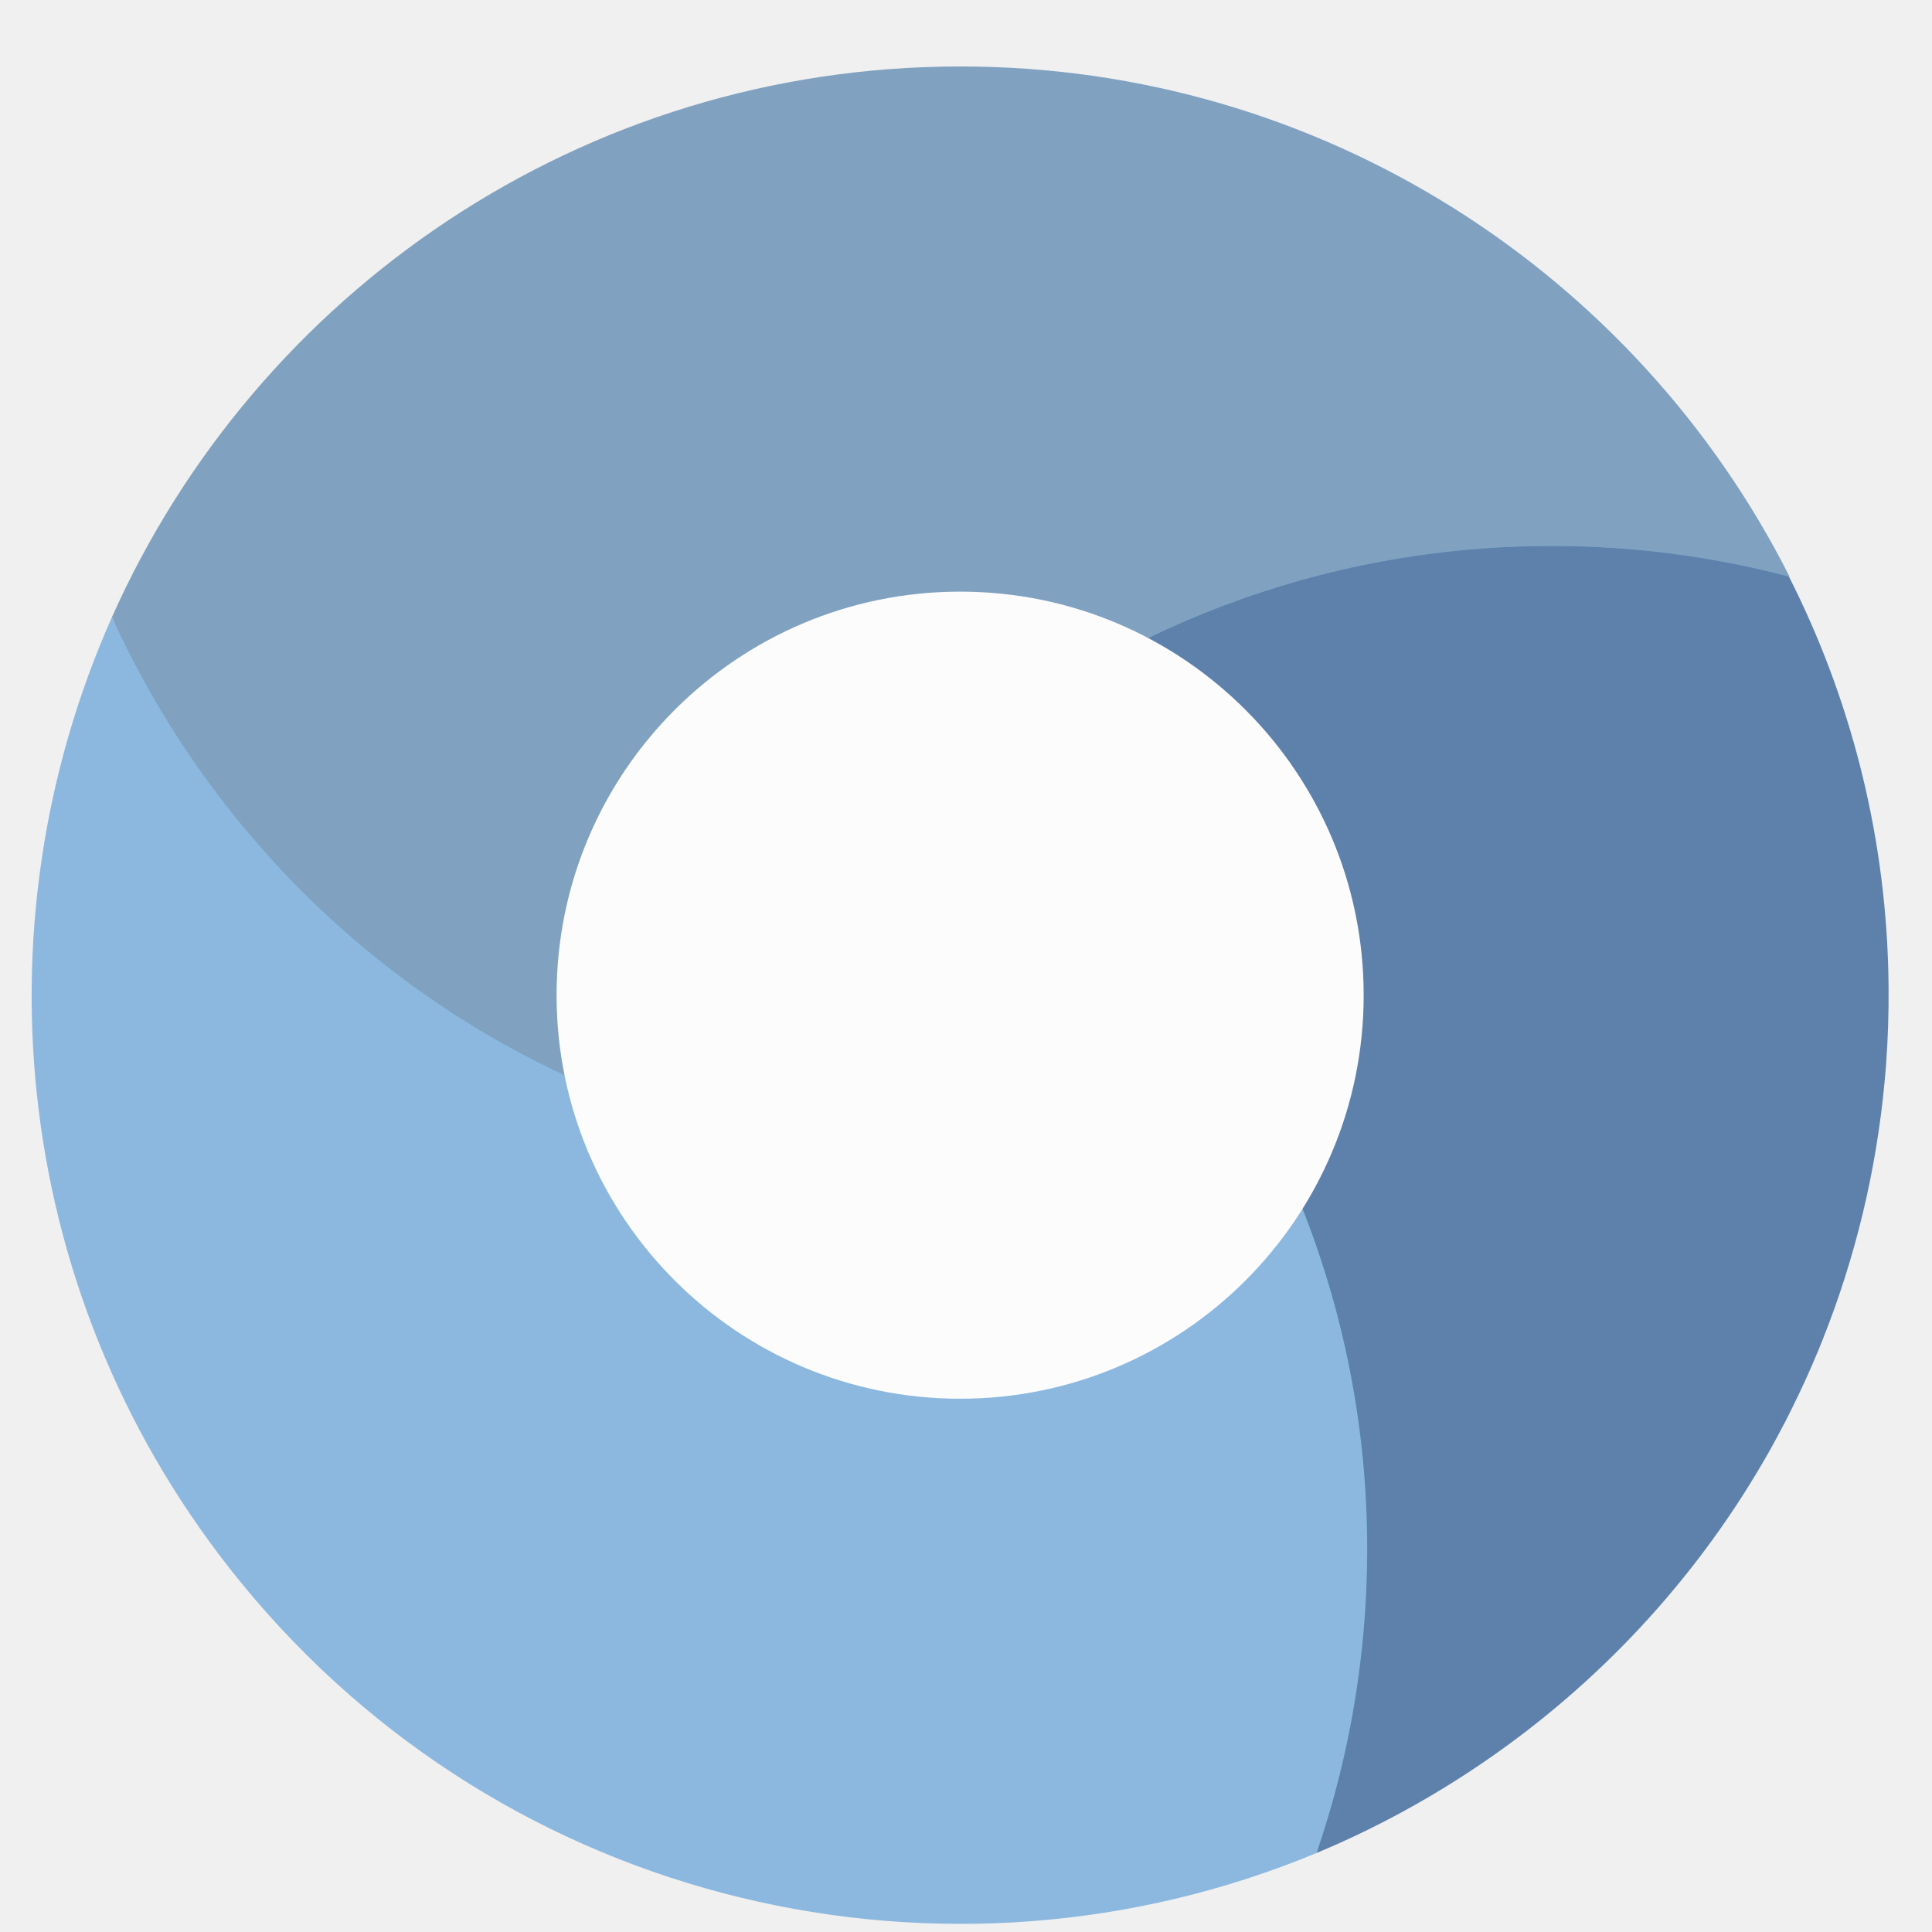
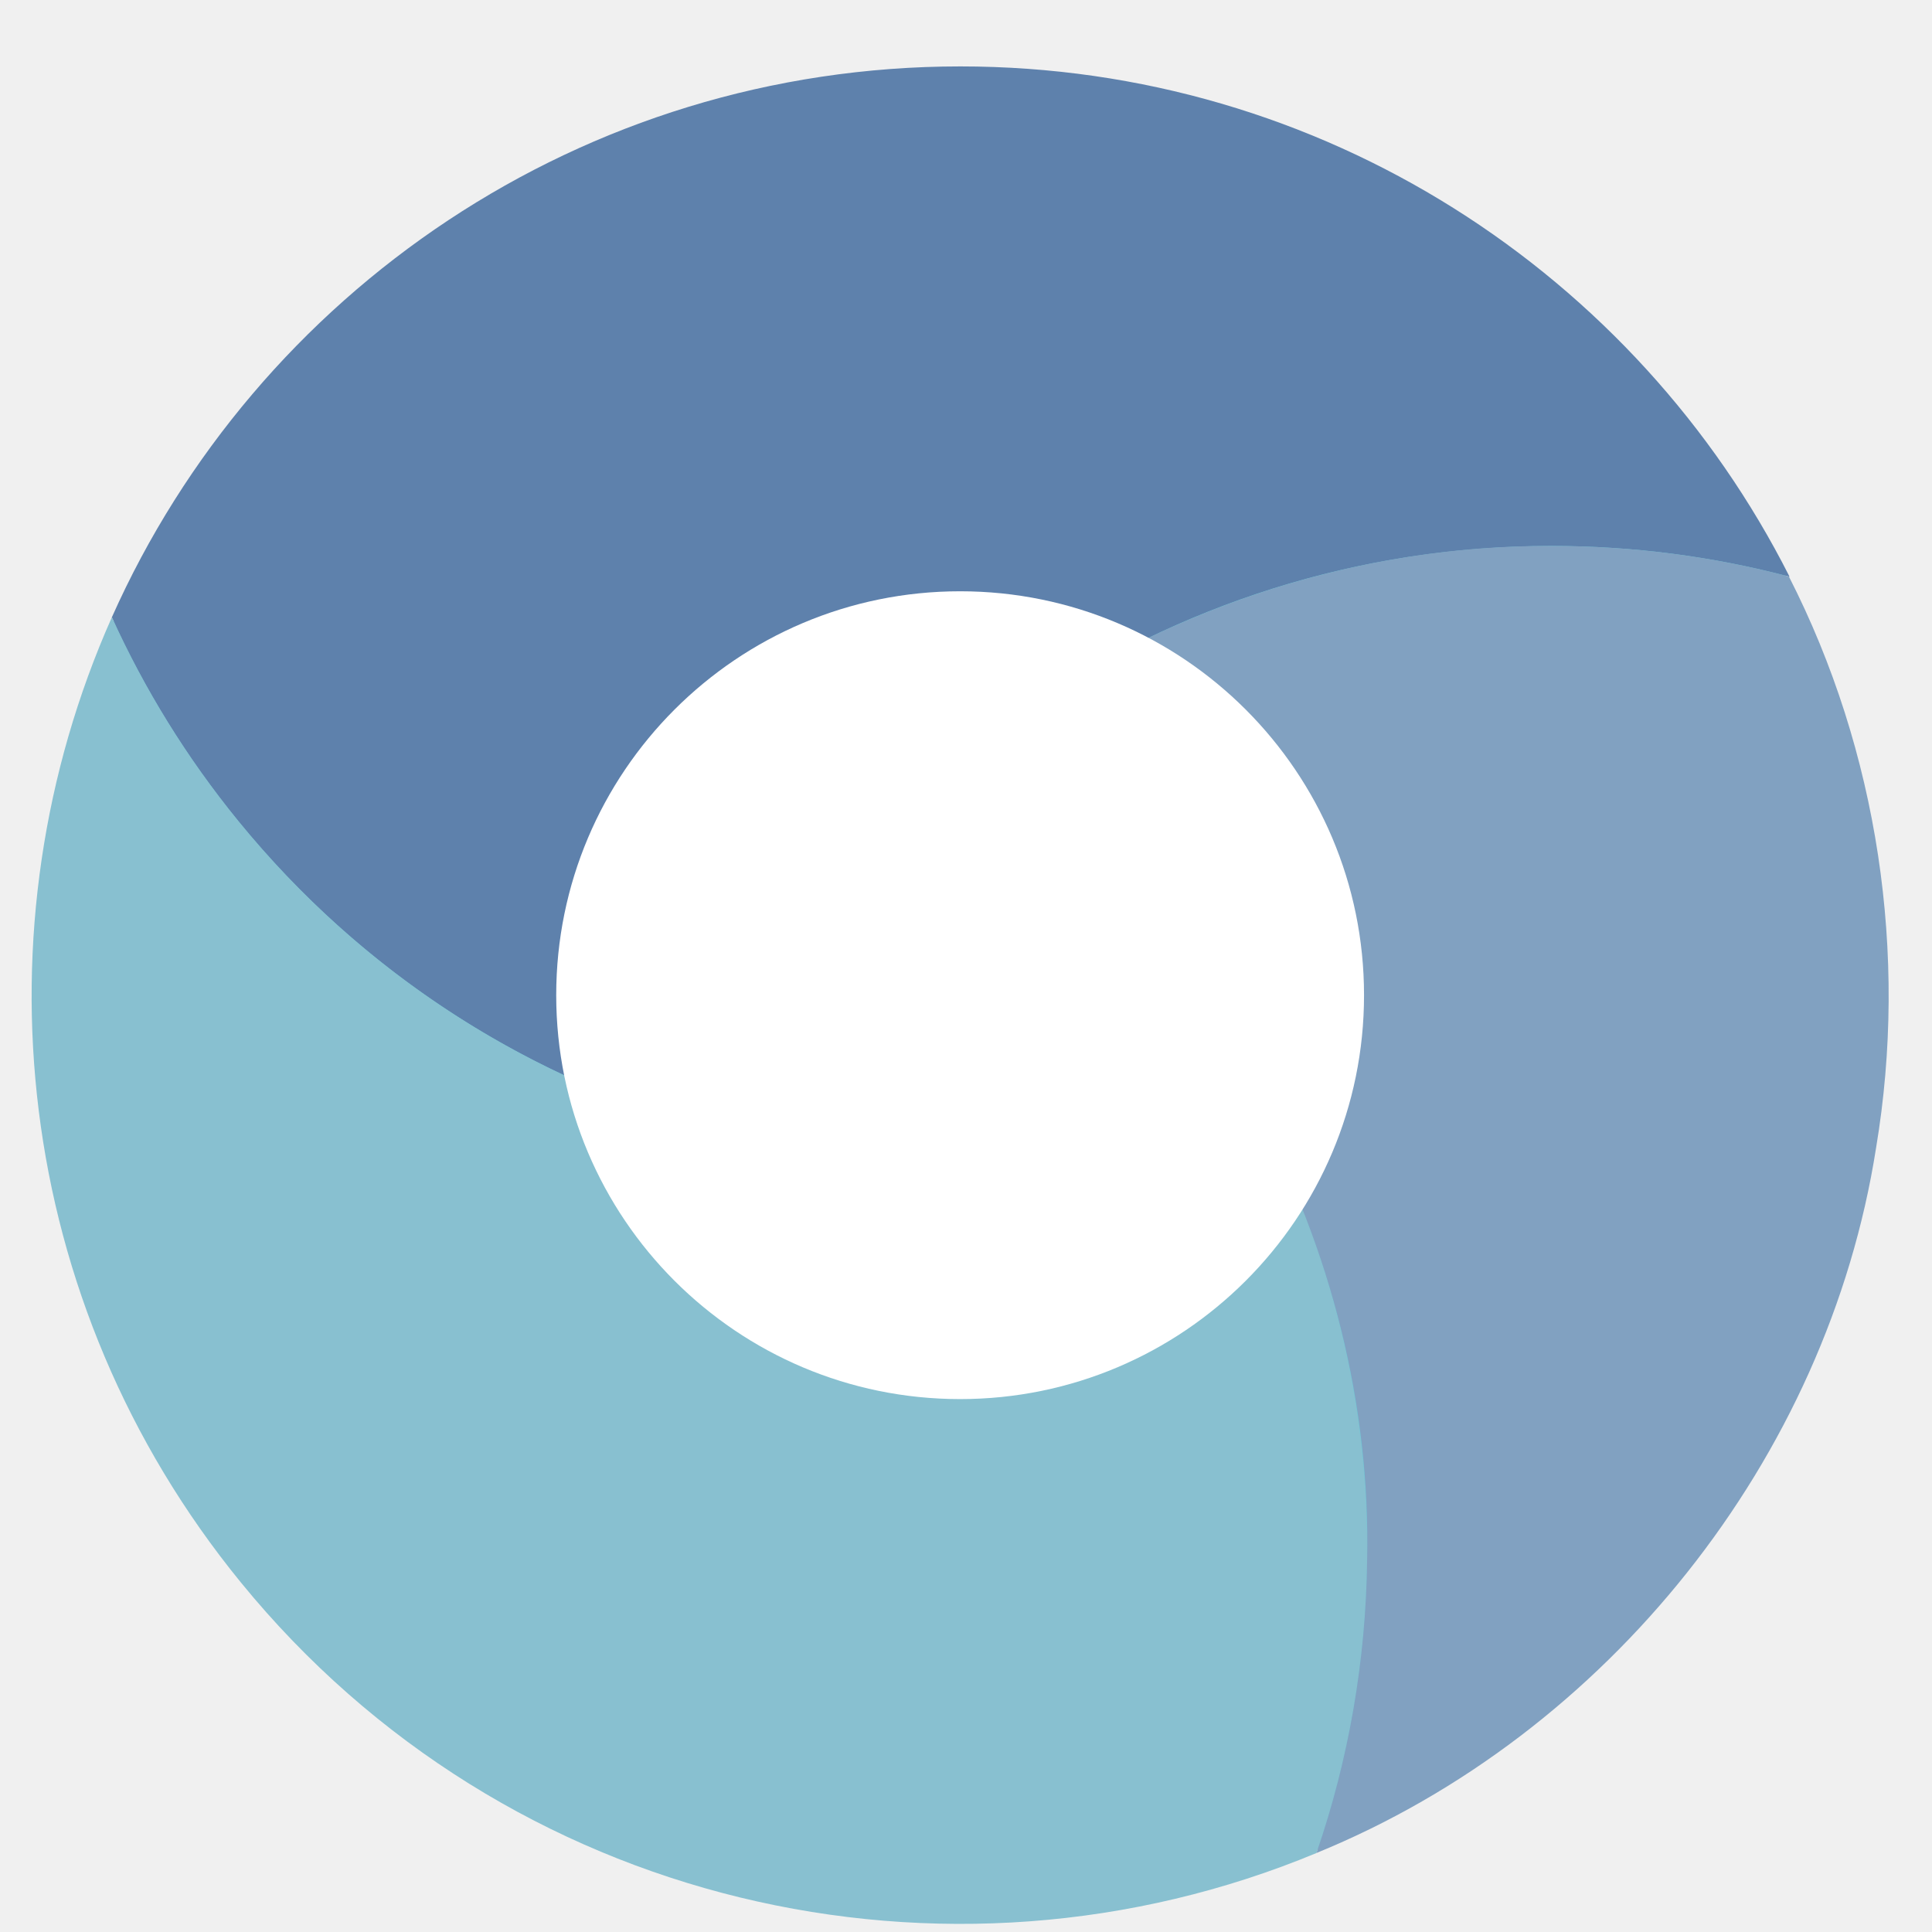
<svg xmlns="http://www.w3.org/2000/svg" height="48" width="48" version="1.1" id="svg14">
  <defs id="defs18" />
-   <path d="m46.86 25.805a22.997 22.997 0 0 1 -24.027 21.874 22.997 22.997 0 0 1 -21.918-23.988 22.997 22.997 0 0 1 23.947-21.961 22.997 22.997 0 0 1 22.005 23.907" fill="#71c7d7" id="path2" />
+   <path d="m46.825 25.824a22.997 22.997 0 0 1 -24.027 21.874 22.997 22.997 0 0 1 -21.918-23.988 22.997 22.997 0 0 1 23.947-21.961 22.997 22.997 0 0 1 22.005 23.907" fill="#71c7d7" id="path2" />
  <g fill-rule="evenodd" transform="matrix(.1018192 0 0 .1018192 -1.82149 -1.731303)" id="g10">
-     <path d="m252.219 33.219c-92.317 0-171.727 55.206-207.031 134.406 7.92 17.454 18.186 34.2 30.875 49.75 29.793 36.51 68.599 61.293 110.594 73.812 33.777-82.689 115.003-140.969 209.844-140.969 20.071 0 39.532 2.601 58.062 7.5-37.331-73.868-113.923-124.5-202.344-124.5zm-214.125 152.406c-.42 1.213-.819 2.434-1.219 3.656.399-1.222.798-2.44 1.219-3.656zm-1.219 3.656c-.402 1.229-.806 2.45-1.188 3.688.378-1.228.788-2.465 1.188-3.688zm-2.281 7.375c-.354 1.224-.697 2.455-1.031 3.688.336-1.239.674-2.454 1.031-3.688zm-1.031 3.688c-.338 1.246-.683 2.495-1 3.75.315-1.244.664-2.511 1-3.75zm-2.812 11.562c-.246 1.143-.49 2.288-.719 3.438.228-1.143.473-2.298.719-3.438zm-1.438 7.219c-.177.977-.335 1.956-.5 2.938.166-.981.322-1.959.5-2.938zm449.344 35c.032 1.293.052 2.582.062 3.875-.009-1.295-.032-2.585-.062-3.875zm-.531 22.5c-.098 1.324-.222 2.646-.344 3.969.121-1.319.245-2.643.344-3.969zm-15.5 67.281c-.362.91-.719 1.813-1.094 2.719.376-.907.73-1.806 1.094-2.719zm-7.594 16.969c-.457.919-.905 1.837-1.375 2.75.468-.908.919-1.835 1.375-2.75zm-3.594 6.938c-.615 1.136-1.24 2.28-1.875 3.406.637-1.128 1.256-2.266 1.875-3.406zm-68.625 77.156c-1.016.719-2.038 1.425-3.062 2.125 1.021-.697 2.053-1.412 3.062-2.125z" fill="#538cdf" id="path4" style="fill:#81a1c1;fill-opacity:1" />
-     <path d="m45.188 167.625c-33.63 75.625-24.433 166.993 31.469 235.5 64.841 79.461 172.393 103.496 262.469 66.031 6.245-18.121 10.277-37.358 11.75-57.375 3.264-44.354-6.494-86.657-26-123.188-87.083 29.728-187.226 4.254-248.812-71.219-12.689-15.55-22.955-32.296-30.875-49.75zm433.469 86.5c.031 1.29.053 2.58.062 3.875-.01-1.293-.03-2.582-.062-3.875zm-.531 22.5c-.099 1.326-.223 2.65-.344 3.969.121-1.322.245-2.644.344-3.969zm-15.5 67.281c-.364.913-.718 1.812-1.094 2.719.374-.906.731-1.809 1.094-2.719zm-7.594 16.969c-.456.915-.907 1.842-1.375 2.75.47-.913.918-1.831 1.375-2.75zm-3.594 6.938c-.619 1.14-1.238 2.278-1.875 3.406.635-1.127 1.26-2.271 1.875-3.406zm-3.812 6.75c-1.312 2.231-2.678 4.445-4.062 6.625 1.39-2.193 2.753-4.393 4.062-6.625zm-4.062 6.625c-.692 1.09-1.384 2.173-2.094 3.25.71-1.078 1.404-2.162 2.094-3.25zm-4.25 6.469c-3.638 5.318-7.5 10.466-11.562 15.438 4.093-5.008 7.954-10.159 11.562-15.438zm-11.562 15.438c-.812.994-1.64 1.989-2.469 2.969.835-.986 1.653-1.971 2.469-2.969zm-2.469 2.969c-2.486 2.94-5.028 5.788-7.656 8.594 2.638-2.812 5.186-5.675 7.656-8.594zm-7.656 8.594c-.876.935-1.765 1.892-2.656 2.812.899-.926 1.776-1.874 2.656-2.812zm-2.656 2.812c-.892.92-1.781 1.814-2.688 2.719.904-.9 1.802-1.806 2.688-2.719zm-11.188 10.781c-.908.817-1.829 1.604-2.75 2.406.919-.8 1.847-1.594 2.75-2.406zm-2.75 2.406c-.965.841-1.927 1.675-2.906 2.5.979-.824 1.944-1.662 2.906-2.5zm-18.219 14.312c-1.009.713-2.042 1.428-3.062 2.125 1.025-.7 2.046-1.406 3.062-2.125zm-12.906 8.5c-2.069 1.26-4.14 2.493-6.25 3.688 2.103-1.192 4.175-2.422 6.25-3.688zm-6.562 3.875c-1.087.613-2.184 1.186-3.281 1.781 1.092-.593 2.197-1.169 3.281-1.781zm-3.281 1.781c-1.13.613-2.265 1.218-3.406 1.812 1.135-.591 2.279-1.2 3.406-1.812zm-6.875 3.594c-1.152.575-2.306 1.131-3.469 1.688 1.16-.554 2.316-1.112 3.469-1.688zm-3.469 1.688c-1.163.556-2.326 1.088-3.5 1.625 1.171-.535 2.336-1.069 3.5-1.625z" fill="#7ba1db" id="path6" style="fill:#8cb8e0;fill-opacity:1" />
-     <path d="m55.906 146.625c-.556.962-1.114 1.935-1.656 2.906.541-.969 1.102-1.946 1.656-2.906zm340.594 3.594c-56.552 0-108.272 20.738-147.969 55 66.867 43.614 108.617 121.311 102.344 206.562-1.473 20.017-5.505 39.254-11.75 57.375 14.327-5.964 27.919-13.392 40.625-22.062 1.025-.7 2.046-1.406 3.062-2.125 27.25-19.252 50.159-44.38 66.75-73.75.635-1.127 1.26-2.271 1.875-3.406.751-1.385 1.496-2.785 2.219-4.188.47-.913.918-1.831 1.375-2.75 2.321-4.658 4.495-9.409 6.5-14.25.374-.906.731-1.809 1.094-2.719 7.9-19.8 13.117-41.046 15.156-63.312.121-1.322.245-2.644.344-3.969.004-.052-.004-.104 0-.156.456-6.2.637-12.359.594-18.469-.01-1.293-.03-2.582-.062-3.875-.828-34.444-9.442-67.193-24.25-96.438-18.485-4.872-37.891-7.469-57.906-7.469zm-365.75 61.688c-.246 1.14-.49 2.295-.719 3.438.229-1.15.473-2.294.719-3.438zm-1.438 7.219c-.178.979-.334 1.957-.5 2.938.165-.982.323-1.96.5-2.938z" fill="#638fd2" id="path8" style="fill:#5e81ac;fill-opacity:1" />
+     <path id="path4" style="fill:#5e81ac;fill-opacity:1;stroke-width:0.102" d="m 23.859,1.65 c -9.4,0 -17.485,5.621 -21.08,13.686 0.806,1.777 1.853,3.483 3.145,5.066 3.033,3.717 6.984,6.241 11.26,7.516 3.439,-8.419 11.711,-14.354 21.367,-14.354 2.044,0 4.023,0.265 5.91,0.764 C 40.66,6.807 32.862,1.65 23.859,1.65 Z" transform="matrix(9.821329,0,0,9.821329,17.88945,17.0037)" />
+     <path id="path6" style="fill:#88c0d0;fill-opacity:1;stroke-width:0.102" d="m 2.779,15.336 c -3.424,7.7 -2.487,17.003 3.205,23.979 6.602,8.091 17.551,10.537 26.723,6.723 0.636,-1.845 1.047,-3.804 1.197,-5.842 0.332,-4.516 -0.66,-8.823 -2.646,-12.543 -8.867,3.027 -19.063,0.435 -25.334,-7.25 C 4.632,18.819 3.586,17.113 2.779,15.336 Z" transform="matrix(9.821329,0,0,9.821329,17.88945,17.0037)" />
+     <path id="path8" style="fill:#81a1c1;fill-opacity:1;stroke-width:1" d="m 396.509,150.225 c -53.816,-0.241 -107.366,19.686 -147.972,54.996 64.141,41.157 104.615,116.365 102.94,192.64 -0.31,24.217 -4.46,48.39 -12.361,71.289 71.01,-28.982 124.692,-96.209 136.551,-172.059 7.896,-47.157 0.483,-96.783 -21.266,-139.404 -18.867,-4.979 -38.382,-7.468 -57.892,-7.462 z" />
  </g>
-   <circle cx="23.854" cy="24.725" fill="#fcfcfc" r="10.026" id="circle12" />
+   <circle style="fill:#ffffff;fill-opacity:1;fill-rule:evenodd;stroke:none;stroke-width:1.921;stroke-linecap:round;stroke-opacity:1" id="path1198" cx="23.854" cy="24.725" r="10.035" />
</svg>
